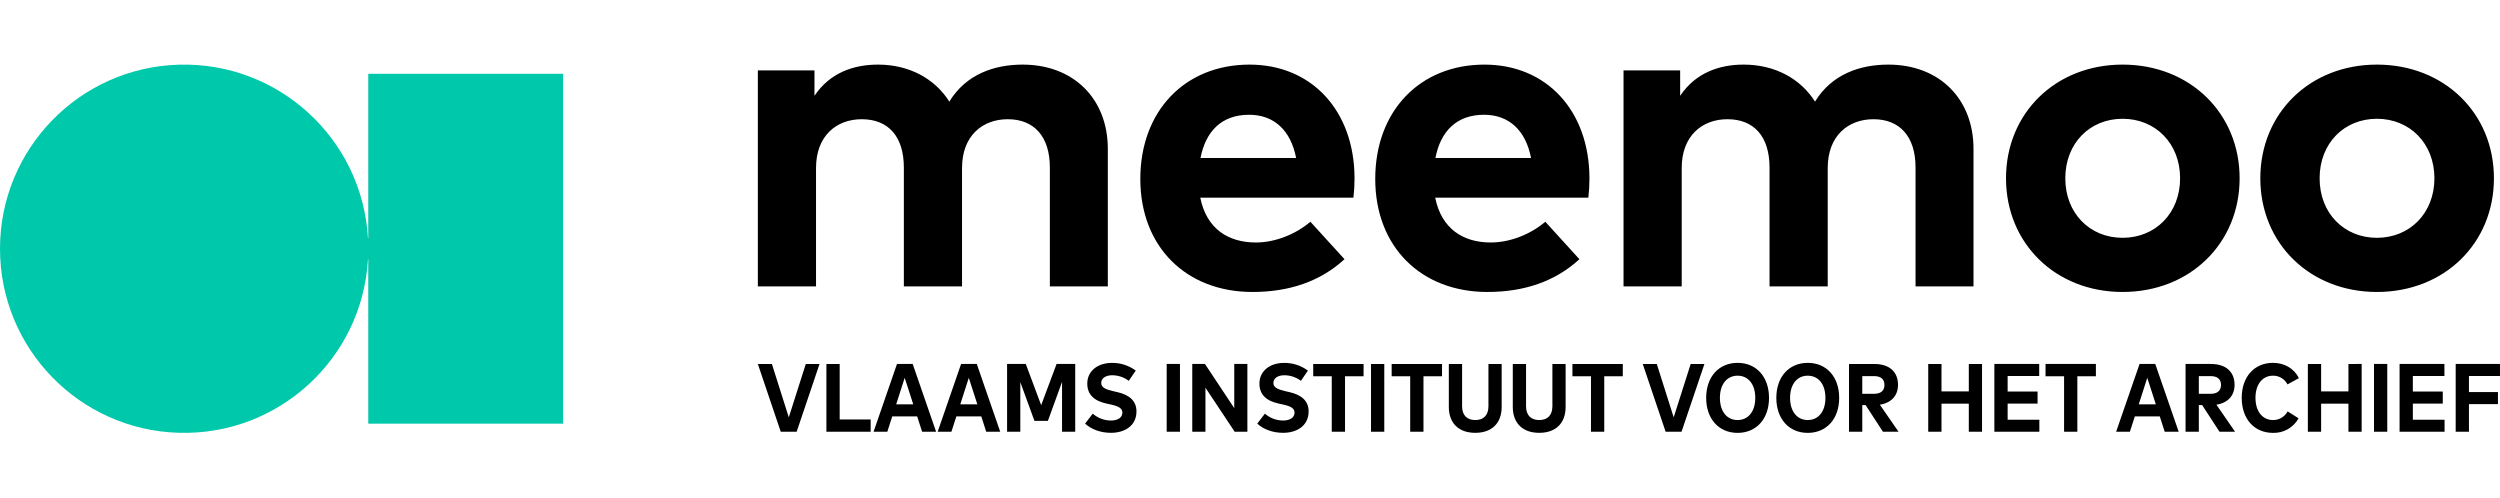
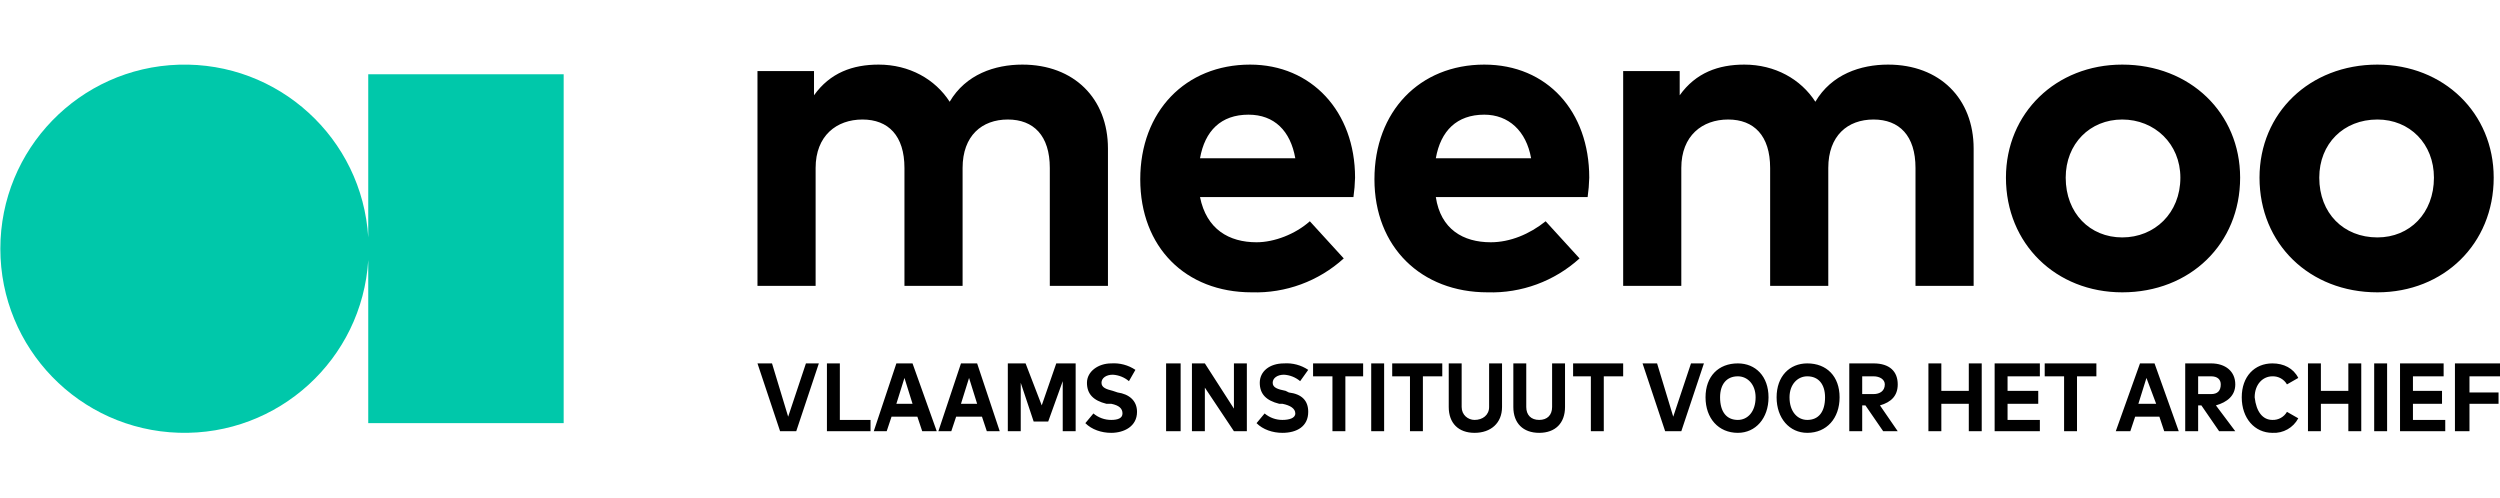
- <svg xmlns="http://www.w3.org/2000/svg" id="logo" viewBox="0 0 1547.868 308.025" version="1.1" width="1547.868" height="308.025">
-   <defs id="defs4">
-     <style id="style2">.cls-1{fill:#00c8aa;}</style>
-   </defs>
-   <path id="symbol" class="cls-1" d="m 227.923,160.543 a 0.083,0.083 0 0 1 0.09,0.09 V 262.316 H 348.634 V 45.701 H 228.013 v 101.683 c 0,0 0,0.081 -0.113,0.081 a 0.076,0.076 0 0 1 -0.076,-0.081 114.008,114.008 0 1 0 0,13.249 0.09,0.09 0 0 1 0.099,-0.09 z" style="fill:#00c8aa" />
-   <path id="meemoo" d="m 685.904,92.17 v 85.156 h -35.884 v -73.563 c 0,-19.321 -9.799,-29.949 -26.085,-29.949 -15.458,0 -28.293,10.075 -28.293,30.226 v 73.286 h -36.022 v -73.563 c 0,-19.321 -9.661,-29.949 -26.085,-29.949 -15.458,0 -28.293,10.075 -28.293,30.226 v 73.286 h -36.022 V 43.589 h 35.056 V 59.323 c 9.523,-14.216 24.153,-19.323 39.335,-19.323 19.322,0 35.194,8.695 44.165,22.912 10.351,-16.976 27.879,-22.912 45.407,-22.912 31.468,0 52.722,21.117 52.722,52.17 z m 152.755,18.081 a 103.242,103.242 0 0 1 -0.69,12.145 h -94.817 c 3.864,19.323 17.39,27.741 34.366,27.741 11.593,0 24.153,-4.693 33.814,-12.835 l 21.116,23.186 c -15.182,13.939 -34.504,20.288 -57.001,20.288 -40.99,0 -69.422,-27.879 -69.422,-69.973 C 706.026,68.708 733.629,40 773.654,40 c 38.506,5e-5 64.867,28.57 65.005,70.251 z m -95.369,-12.422 h 59.209 C 799.187,80.715 788.835,71.055 773.378,71.055 c -16.976,-2e-5 -26.913,10.213 -30.087,26.774 z m 240.819,12.422 a 103.32,103.32 0 0 1 -0.69,12.145 h -94.817 c 3.864,19.323 17.39,27.741 34.366,27.741 11.593,0 24.153,-4.693 33.814,-12.835 l 21.116,23.186 c -15.182,13.939 -34.504,20.288 -57,20.288 -40.991,0 -69.422,-27.879 -69.422,-69.973 0,-42.095 27.603,-70.803 67.628,-70.803 38.506,3e-5 64.867,28.57 65.005,70.251 z m -95.369,-12.422 h 59.209 c -3.312,-17.114 -13.664,-26.774 -29.122,-26.774 -16.976,-2e-5 -26.913,10.213 -30.087,26.774 z M 1221.891,92.17 v 85.156 h -35.884 v -73.563 c 0,-19.321 -9.799,-29.949 -26.085,-29.949 -15.458,0 -28.294,10.075 -28.294,30.226 v 73.286 h -36.022 v -73.563 c 0,-19.321 -9.661,-29.949 -26.085,-29.949 -15.458,0 -28.294,10.075 -28.294,30.226 v 73.286 h -36.022 V 43.589 h 35.056 V 59.323 c 9.523,-14.216 24.153,-19.323 39.335,-19.323 19.322,0 35.194,8.695 44.165,22.912 10.351,-16.976 27.879,-22.912 45.407,-22.912 31.468,0 52.722,21.117 52.722,52.17 z m 164.762,18.218 c 0,40.301 -30.777,70.387 -72.458,70.387 -41.543,0 -72.182,-30.086 -72.182,-70.387 0,-40.301 30.64,-70.389 72.182,-70.389 41.681,-2e-5 72.458,30.088 72.458,70.389 z m -107.928,0 c 0,21.668 15.182,36.85 35.47,36.85 20.288,0 35.608,-15.182 35.608,-36.85 0,-21.668 -15.32,-36.851 -35.608,-36.851 -20.288,0 -35.47,15.183 -35.47,36.851 z m 265.385,0 c 0,40.301 -30.777,70.387 -72.458,70.387 -41.543,0 -72.182,-30.086 -72.182,-70.387 0,-40.301 30.64,-70.389 72.182,-70.389 41.681,-2e-5 72.458,30.088 72.458,70.389 z m -107.928,0 c 0,21.668 15.182,36.85 35.47,36.85 20.288,0 35.608,-15.182 35.608,-36.85 0,-21.668 -15.32,-36.851 -35.608,-36.851 -20.288,0 -35.47,15.183 -35.47,36.851 z" />
-   <path id="vlaams_instituut_voor_het_archief" data-name="vlaams instituut voor het archief" d="m 507.418,225.35 -14.182,41.977 h -9.835 l -14.182,-41.977 h 8.695 l 10.464,33.041 10.524,-33.041 z m 31.653,34.361 v 7.616 h -27.405 v -41.977 h 8.216 v 34.361 z m 28.801,-1.89 H 552.431 l -3.058,9.505 h -8.515 l 14.512,-41.977 h 9.714 l 14.512,41.977 h -8.665 z m -2.429,-7.465 -5.307,-16.431 -5.277,16.431 z m 42.118,7.465 h -15.442 l -3.058,9.505 h -8.515 l 14.512,-41.977 h 9.714 l 14.512,41.977 h -8.665 z m -2.429,-7.465 -5.307,-16.431 -5.277,16.431 z m 60.587,16.97 h -8.156 v -30.883 l -8.755,24.138 h -8.335 l -8.755,-24.018 v 30.763 h -8.186 v -41.977 h 11.574 l 9.535,25.516 9.535,-25.516 h 11.544 z m 33.159,-31.542 a 17.273,17.273 0 0 0 -10.225,-3.448 c -3.988,0 -6.836,1.77 -6.836,4.797 0,2.818 2.908,4.018 7.466,5.067 l 2.488,0.57 c 7.316,1.679 11.874,5.338 11.874,11.963 0,8.845 -7.256,13.252 -15.801,13.252 -6.327,0 -12.144,-2.128 -16.011,-5.697 l 4.738,-6.176 a 17.206,17.206 0 0 0 11.274,4.257 c 4.048,0 7.076,-1.739 7.076,-4.857 0,-2.758 -2.399,-4.017 -7.196,-5.067 l -2.728,-0.599 c -7.706,-1.68 -11.814,-5.697 -11.814,-12.353 0,-7.736 6.416,-12.804 15.261,-12.804 a 24.093,24.093 0 0 1 14.752,4.768 z m 31.688,31.542 h -8.216 v -41.977 h 8.216 z m 41.745,0 h -7.856 l -18.11,-27.286 v 27.286 h -8.156 v -41.977 h 7.856 l 18.14,27.344 v -27.344 h 8.125 z m 33.155,-31.542 a 17.273,17.273 0 0 0 -10.225,-3.448 c -3.988,0 -6.836,1.77 -6.836,4.797 0,2.818 2.908,4.018 7.466,5.067 l 2.488,0.57 c 7.316,1.679 11.874,5.338 11.874,11.963 0,8.845 -7.256,13.252 -15.801,13.252 -6.327,0 -12.144,-2.128 -16.011,-5.697 l 4.737,-6.176 a 17.206,17.206 0 0 0 11.274,4.257 c 4.048,0 7.076,-1.739 7.076,-4.857 0,-2.758 -2.399,-4.017 -7.196,-5.067 l -2.728,-0.599 c -7.706,-1.68 -11.814,-5.697 -11.814,-12.353 0,-7.736 6.416,-12.804 15.261,-12.804 a 24.093,24.093 0 0 1 14.752,4.768 z m 38.788,-2.818 h -11.484 v 34.361 h -8.216 v -34.361 h -11.484 v -7.616 h 31.183 z m 12.82,34.361 h -8.216 v -41.977 h 8.216 z m 35.749,-34.361 h -11.484 v 34.361 h -8.216 v -34.361 h -11.484 v -7.616 h 31.183 z m 36.927,18.98 c 0,10.254 -6.296,16.04 -16.341,16.04 -10.045,0 -16.371,-5.786 -16.371,-16.04 v -26.596 h 8.216 v 26.175 c 0,5.846 3.298,8.546 8.155,8.546 4.857,0 8.155,-2.7 8.155,-8.546 v -26.175 h 8.185 z m 39.599,0 c 0,10.254 -6.296,16.04 -16.341,16.04 -10.045,0 -16.371,-5.786 -16.371,-16.04 v -26.596 h 8.216 v 26.175 c 0,5.846 3.298,8.546 8.155,8.546 4.857,0 8.156,-2.7 8.156,-8.546 v -26.175 h 8.185 z m 35.402,-18.98 h -11.484 v 34.361 h -8.216 v -34.361 h -11.484 v -7.616 h 31.183 z m 50.546,-7.616 -14.182,41.977 h -9.835 l -14.182,-41.977 h 8.695 l 10.464,33.041 10.524,-33.041 z m 39.988,20.988 c 0,13.043 -7.856,21.678 -19.459,21.678 -11.604,0 -19.459,-8.635 -19.459,-21.678 0,-13.043 7.856,-21.678 19.459,-21.678 11.603,0 19.459,8.635 19.459,21.678 z m -30.403,0 c 0,8.604 4.497,13.733 10.944,13.733 6.446,0 10.944,-5.128 10.944,-13.733 0,-8.606 -4.497,-13.733 -10.944,-13.733 -6.447,0 -10.944,5.127 -10.944,13.733 z m 73.843,0 c 0,13.043 -7.856,21.678 -19.459,21.678 -11.604,0 -19.459,-8.635 -19.459,-21.678 0,-13.043 7.856,-21.678 19.459,-21.678 11.604,0 19.459,8.635 19.459,21.678 z m -30.403,0 c 0,8.604 4.497,13.733 10.944,13.733 6.446,0 10.944,-5.128 10.944,-13.733 0,-8.606 -4.497,-13.733 -10.944,-13.733 -6.447,0 -10.944,5.127 -10.944,13.733 z m 46.768,4.468 h -2.069 v 16.521 h -8.216 v -41.977 h 15.652 c 9.385,0 14.692,4.857 14.692,12.952 0,6.627 -4.168,11.184 -11.244,12.264 l 11.574,16.761 h -9.655 z m -2.069,-6.986 h 7.346 c 3.988,0 6.387,-1.8 6.387,-5.518 0,-3.687 -2.459,-5.427 -6.387,-5.427 h -7.346 z m 74.146,-18.47 v 41.977 h -8.185 V 249.936 h -16.91 v 17.391 h -8.216 v -41.977 h 8.216 v 17.001 h 16.91 v -17.001 z m 35.493,34.51 v 7.466 h -27.855 v -41.977 h 27.765 v 7.465 h -19.549 v 9.595 h 18.53 v 7.466 h -18.53 v 9.984 z m 35.009,-26.895 h -11.484 v 34.361 h -8.216 v -34.361 h -11.484 v -7.616 h 31.183 z m 39.542,24.855 h -15.442 l -3.058,9.505 h -8.515 l 14.512,-41.977 h 9.714 l 14.512,41.977 h -8.665 z m -2.429,-7.465 -5.307,-16.431 -5.277,16.431 z m 28.685,0.45 h -2.069 v 16.521 h -8.216 v -41.977 h 15.652 c 9.385,0 14.692,4.857 14.692,12.952 0,6.627 -4.168,11.184 -11.244,12.264 l 11.574,16.761 h -9.655 z m -2.069,-6.986 h 7.346 c 3.988,0 6.387,-1.8 6.387,-5.518 0,-3.687 -2.459,-5.427 -6.387,-5.427 h -7.346 z m 61.966,-9.686 -7.076,3.869 a 9.917,9.917 0 0 0 -8.995,-5.398 c -6.297,0 -10.824,5.127 -10.824,13.733 0.03,8.905 4.767,13.733 10.854,13.733 a 10.146,10.146 0 0 0 9.055,-5.367 l 6.776,4.288 a 17.452,17.452 0 0 1 -15.831,9.025 c -11.514,0 -19.369,-8.546 -19.369,-21.678 0,-13.132 7.856,-21.678 19.369,-21.678 7.106,5e-5 13.103,3.508 16.041,9.475 z m 38.85,-8.785 v 41.977 h -8.185 V 249.936 h -16.911 v 17.391 h -8.216 v -41.977 h 8.216 v 17.001 h 16.911 v -17.001 z m 15.854,41.977 h -8.216 v -41.977 h 8.216 z m 35.478,-7.466 v 7.466 h -27.855 v -41.977 h 27.765 v 7.465 h -19.549 v 9.595 h 18.53 v 7.466 h -18.53 v 9.984 z m 15.1,-27.045 v 9.926 h 17.96 v 7.465 h -17.96 v 17.121 h -8.216 v -41.977 h 27.435 v 7.465 z" />
+ <svg xmlns="http://www.w3.org/2000/svg" viewBox="0 0 1547.9 308" height="308" width="1547.9">
+   <path d="M228 161v101h121V46H228v101a114 114 0 1 0 0 14z" fill="#00c8aa" />
+   <path d="M686 92v85h-36v-73c0-20-10-30-26-30s-28 10-28 30v73h-36v-73c0-20-10-30-26-30s-29 10-29 30v73h-36V44h35v15c10-14 24-19 40-19 19 0 35 9 44 23 10-17 28-23 45-23 32 0 53 21 53 52zm153 18a103 103 0 0 1-1 12h-95c4 20 18 28 35 28 11 0 24-5 33-13l21 23a81 81 0 0 1-57 21c-41 0-69-28-69-70s28-71 68-71c38 0 65 29 65 70zm-96-12h59c-3-17-13-27-29-27-17 0-27 10-30 27zm241 12a103 103 0 0 1-1 12h-94c3 20 17 28 34 28 12 0 24-5 34-13l21 23a81 81 0 0 1-57 21c-41 0-70-28-70-70s28-71 68-71c39 0 65 29 65 70zm-95-12h59c-3-17-14-27-29-27-17 0-27 10-30 27zm333-6v85h-36v-73c0-20-10-30-26-30s-28 10-28 30v73h-36v-73c0-20-10-30-26-30s-29 10-29 30v73h-36V44h35v15c10-14 24-19 40-19 19 0 35 9 44 23 10-17 28-23 45-23 32 0 53 21 53 52zm165 18c0 41-31 71-73 71-41 0-72-30-72-71 0-40 31-70 72-70 42 0 73 30 73 70zm-108 0c0 22 15 37 35 37s36-15 36-37c0-21-16-36-36-36s-35 15-35 36zm265 0c0 41-31 71-72 71-42 0-73-30-73-71 0-40 31-70 73-70 41 0 72 30 72 70zm-108 0c0 22 15 37 36 37 20 0 35-15 35-37 0-21-15-36-35-36-21 0-36 15-36 36z" />
+   <path d="m507 225-14 42h-10l-14-42h9l10 33 11-33zm32 35v7h-27v-42h8v35zm29-2h-16l-3 9h-8l14-42h10l15 42h-9zm-3-8-5-16-5 16zm43 8h-16l-3 9h-8l14-42h10l14 42h-8zm-3-8-5-16-5 16zm61 17h-8v-31l-9 25h-9l-8-24v30h-8v-42h11l10 26 9-26h12zm33-31a17 17 0 0 0-10-4c-4 0-7 2-7 5s3 4 7 5l3 1c7 1 12 5 12 12 0 9-8 13-16 13-6 0-12-2-16-6l5-6a17 17 0 0 0 11 4c4 0 7-1 7-4s-2-5-7-6h-3c-8-2-12-6-12-13s7-12 15-12a24 24 0 0 1 15 4zm32 31h-9v-42h9zm41 0h-8l-18-27v27h-8v-42h8l18 28v-28h8zm33-31a17 17 0 0 0-10-4c-4 0-7 2-7 5s3 4 8 5l2 1c8 1 12 5 12 12 0 9-7 13-16 13-6 0-12-2-16-6l5-6a17 17 0 0 0 11 4c4 0 8-1 8-4s-3-5-8-6h-2c-8-2-12-6-12-13s6-12 15-12a24 24 0 0 1 15 4zm39-3h-11v34h-8v-34h-12v-8h31zm13 34h-8v-42h8zm36-34h-12v34h-8v-34h-11v-8h31zm37 19c0 10-7 16-17 16s-16-6-16-16v-27h8v27c0 5 4 8 8 8 5 0 9-3 9-8v-27h8zm39 0c0 10-6 16-16 16s-16-6-16-16v-27h8v27c0 5 3 8 8 8s8-3 8-8v-27h8zm36-19h-12v34h-8v-34h-11v-8h31zm50-8-14 42h-10l-14-42h9l10 33 11-33zm40 21c0 13-8 22-19 22-12 0-20-9-20-22s8-21 20-21c11 0 19 8 19 21zm-30 0c0 9 4 14 11 14 6 0 11-5 11-14 0-8-5-13-11-13-7 0-11 5-11 13zm74 0c0 13-8 22-20 22-11 0-19-9-19-22s8-21 19-21c12 0 20 8 20 21zm-31 0c0 9 5 14 11 14 7 0 11-5 11-14 0-8-4-13-11-13-6 0-11 5-11 13zm47 5h-2v16h-8v-42h15c10 0 15 5 15 13 0 7-4 11-11 13l11 16h-9zm-2-7h7c4 0 7-2 7-6 0-3-3-5-7-5h-7zm74-19v42h-8v-17h-17v17h-8v-42h8v17h17v-17zm36 35v7h-28v-42h28v8h-20v9h19v8h-19v10zm35-27h-12v34h-8v-34h-12v-8h32zm39 25h-15l-3 9h-9l15-42h9l15 42h-9zm-2-8-6-16-5 16zm28 1h-2v16h-8v-42h16c9 0 15 5 15 13 0 7-5 11-12 13l12 16h-10zm-2-7h8c4 0 6-2 6-6 0-3-2-5-6-5h-8zm62-10-7 4a10 10 0 0 0-9-5c-6 0-11 5-11 13 1 9 5 14 11 14a10 10 0 0 0 9-5l7 4a17 17 0 0 1-16 9c-11 0-19-9-19-22s8-21 19-21c7 0 13 3 16 9zm39-9v42h-8v-17h-17v17h-8v-42h8v17h17v-17zm16 42h-8v-42h8zm36-7v7h-28v-42h27v8h-19v9h18v8h-18v10zm15-27v10h18v7h-18v17h-9v-42h28v8z" data-name="vlaams instituut voor het archief" />
</svg>
